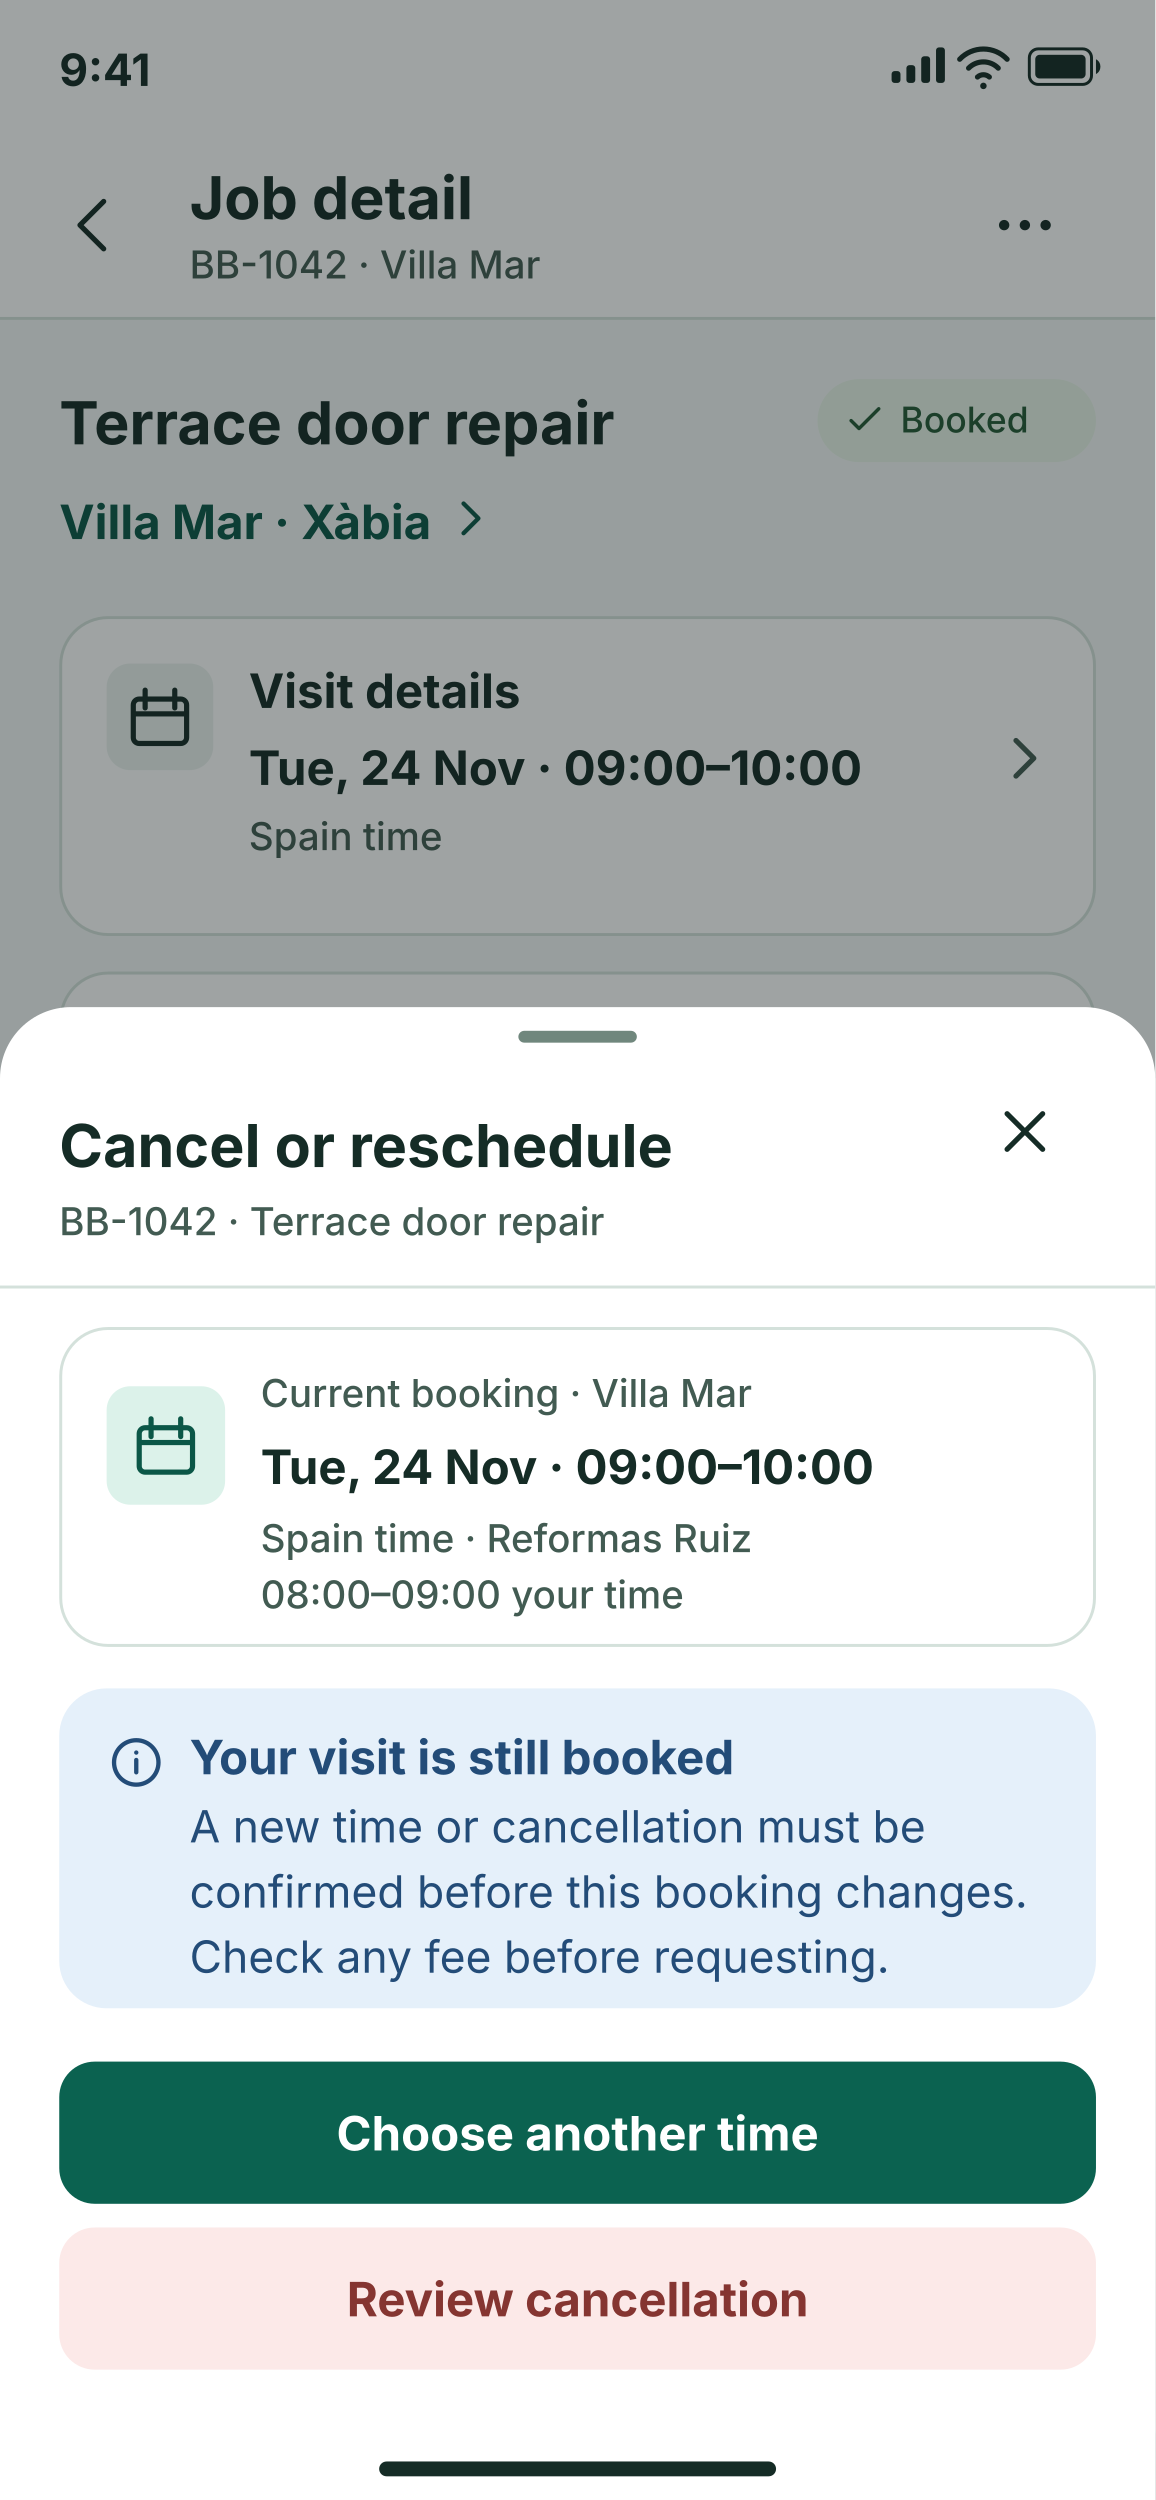
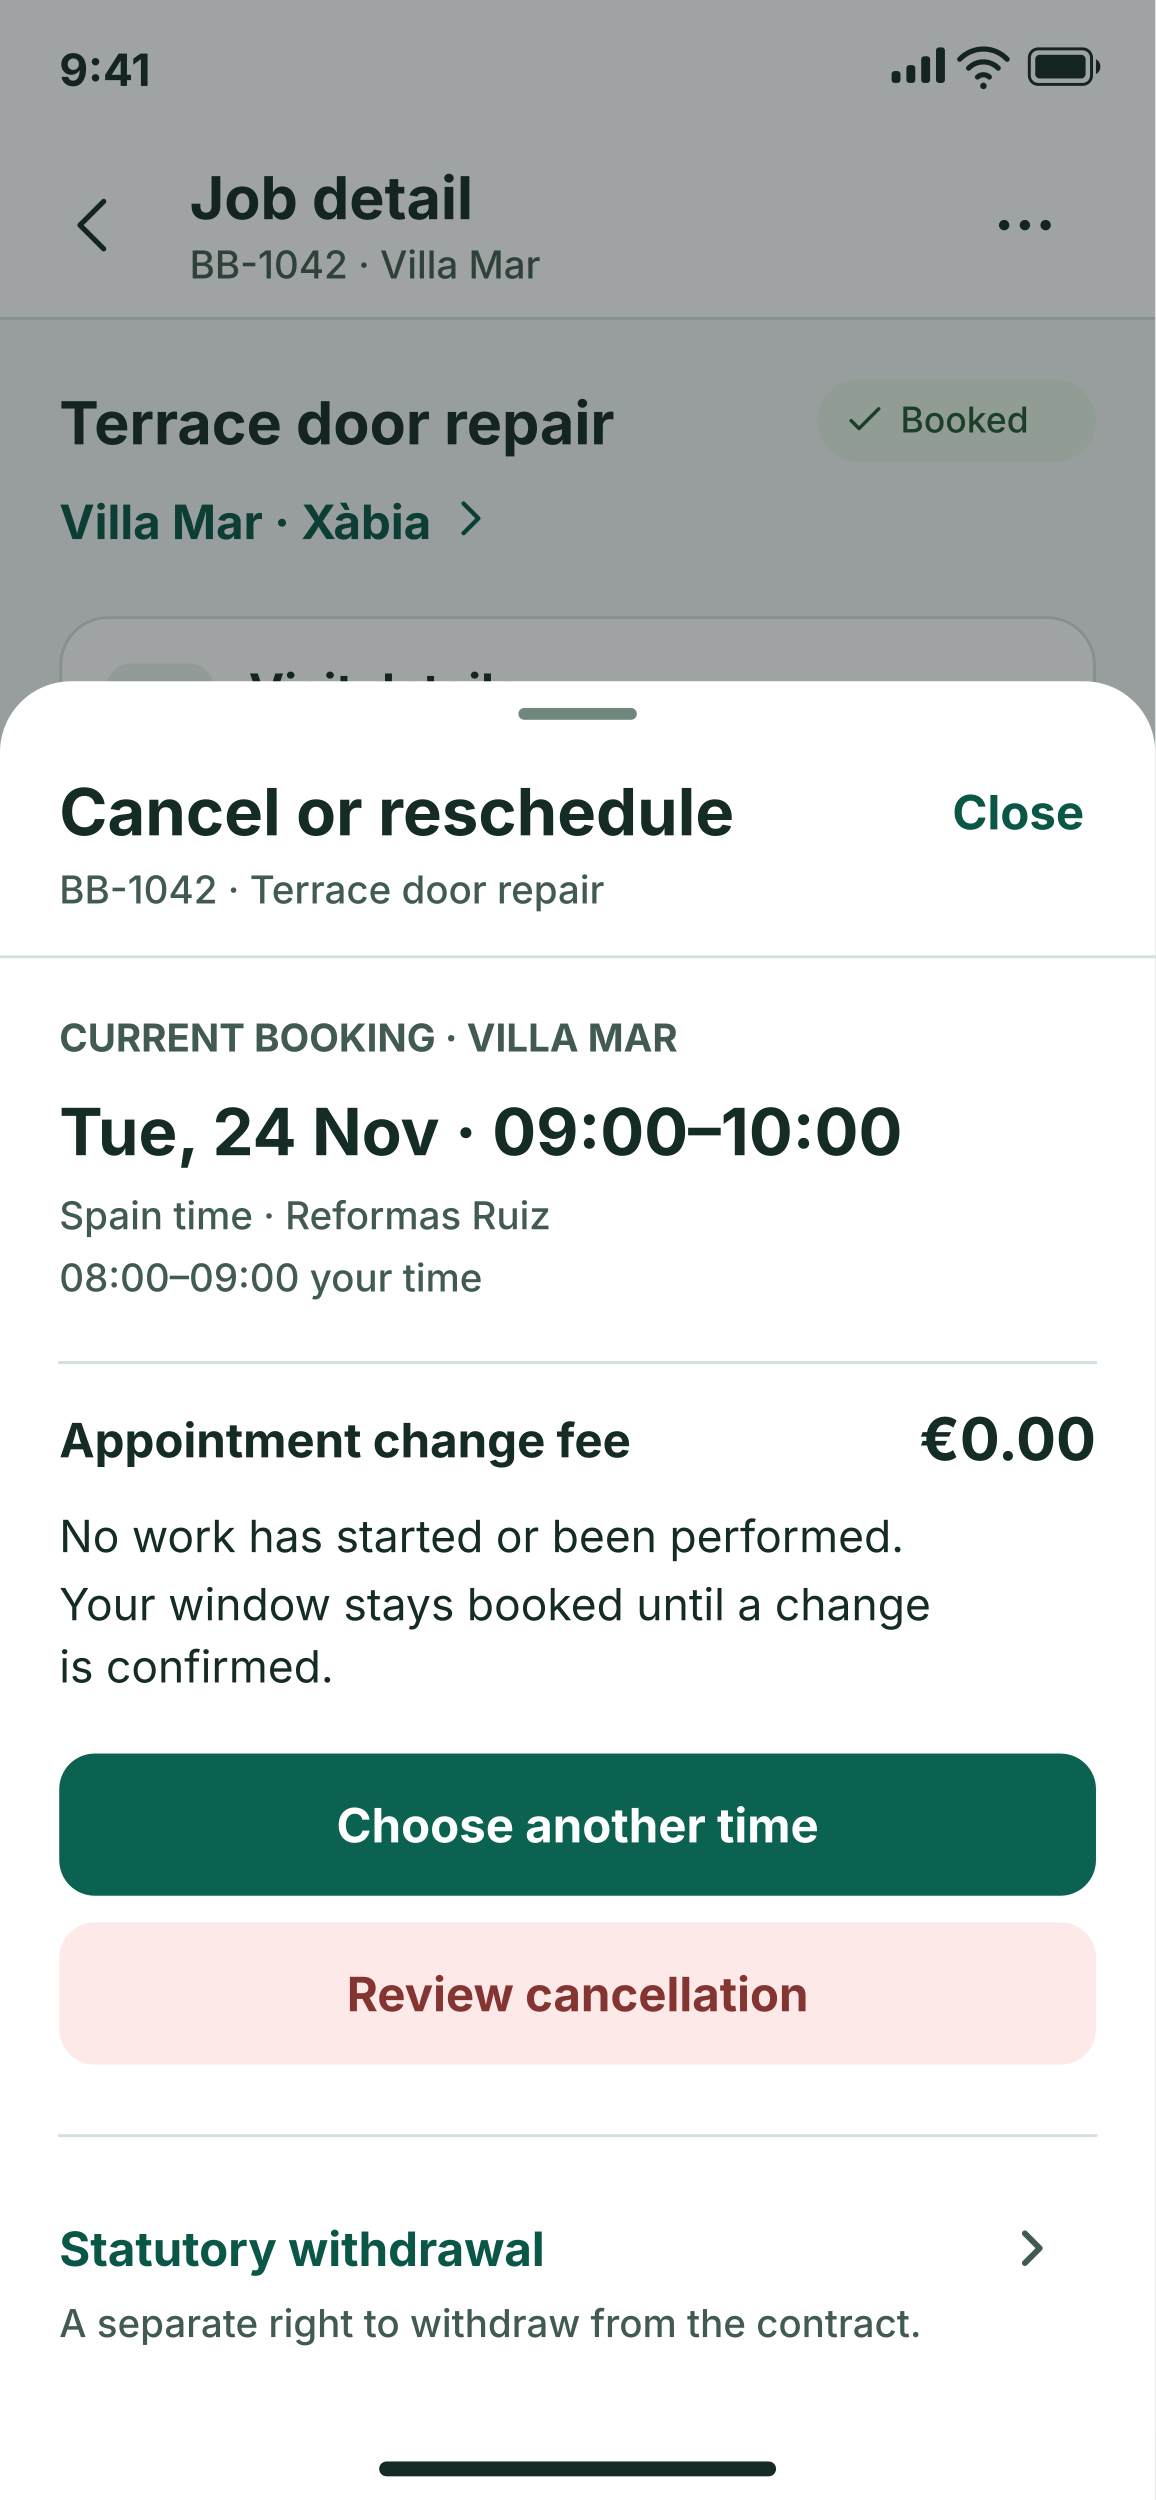
<svg xmlns="http://www.w3.org/2000/svg" width="390" height="844" viewBox="0 0 390 844" role="img" aria-labelledby="screen-title screen-desc" font-family="system-ui, -apple-system, BlinkMacSystemFont, 'Segoe UI', sans-serif">
  <rect x="0" y="0" width="390" height="844" fill="#F4F7F6" />
  <g id="parent-job">
    <rect x="0" y="0" width="390" height="844" fill="#F4F7F6" />
    <rect x="0" y="0" width="390" height="108" fill="#FFFFFF" />
    <g id="status-bar" aria-hidden="true" fill="#152C26">
      <text x="20" y="29" font-size="15" font-weight="700">9:41</text>
      <rect x="301" y="24" width="3" height="4" rx="1" />
      <rect x="306" y="22" width="3" height="6" rx="1" />
      <rect x="311" y="19" width="3" height="9" rx="1" />
      <rect x="316" y="16" width="3" height="12" rx="1" />
      <path d="M324 20a11 11 0 0 1 16 0m-13 3a7 7 0 0 1 10 0m-7 3a3 3 0 0 1 4 0" fill="none" stroke="#152C26" stroke-width="1.75" stroke-linecap="round" />
      <circle cx="332" cy="29" r="1.1" />
      <rect x="347.5" y="16.5" width="21" height="12" rx="3" fill="none" stroke="#152C26" />
      <rect x="349.5" y="18.5" width="17" height="8" rx="1.5" />
      <path d="M370 20v5c2-1 2-4 0-5z" />
    </g>
    <g id="header">
      <g aria-hidden="true" transform="translate(20 64)">
        <path d="m15 4-8 8 8 8" fill="none" stroke="#152C26" stroke-width="1.75" stroke-linecap="round" stroke-linejoin="round" />
      </g>
      <text x="64" y="74" fill="#152C26" font-size="20" font-weight="650">Job detail</text>
      <text x="64" y="94" fill="#425B52" font-size="13" font-weight="450">BB-1042 · Villa Mar</text>
      <path d="M0 107.5H390" stroke="#D4E1DB" />
      <g aria-hidden="true" transform="translate(334 64)">
        <circle cx="5" cy="12" r="1.75" fill="#152C26" />
        <circle cx="12" cy="12" r="1.75" fill="#152C26" />
        <circle cx="19" cy="12" r="1.75" fill="#152C26" />
      </g>
    </g>
    <g id="content">
      <text x="20" y="150" fill="#152C26" font-size="20" font-weight="650">Terrace door repair</text>
      <rect x="276" y="128" width="94" height="28" rx="14" fill="#E7F4E8" />
      <g aria-hidden="true" transform="translate(284 134) scale(0.6666667)">
        <path d="m5 12 4 4 10-10" fill="none" stroke="#245936" stroke-width="1.75" stroke-linecap="round" stroke-linejoin="round" />
      </g>
      <text x="304" y="146" fill="#245936" font-size="12" font-weight="550">Booked</text>
      <text x="20" y="182" fill="#0B5747" font-size="16" font-weight="650">Villa Mar · Xàbia</text>
      <g aria-hidden="true" transform="translate(149 165) scale(0.8333333)">
        <path d="m9 6 6 6-6 6" fill="none" stroke="#0B5747" stroke-width="1.75" stroke-linecap="round" stroke-linejoin="round" />
      </g>
      <rect x="20.5" y="208.5" width="349" height="107" rx="16" fill="#FFFFFF" stroke="#D4E1DB" />
      <rect x="36" y="224" width="36" height="36" rx="8" fill="#EBF2EF" />
      <g aria-hidden="true" transform="translate(42 230)">
        <path d="M5 6h14a2 2 0 0 1 2 2v11a2 2 0 0 1-2 2H5a2 2 0 0 1-2-2V8a2 2 0 0 1 2-2zm2-3v6m10-6v6M3 11h18" fill="none" stroke="#152C26" stroke-width="1.75" stroke-linecap="round" stroke-linejoin="round" />
      </g>
      <text x="84" y="239" fill="#152C26" font-size="16" font-weight="650">Visit details</text>
      <text x="84" y="265" fill="#152C26" font-size="16" font-weight="650">Tue, 24 Nov · 09:00–10:00</text>
      <text x="84" y="287" fill="#425B52" font-size="13" font-weight="450">Spain time</text>
      <g aria-hidden="true" transform="translate(334 244)">
        <path d="m9 6 6 6-6 6" fill="none" stroke="#425B52" stroke-width="1.75" stroke-linecap="round" stroke-linejoin="round" />
      </g>
      <rect x="20.5" y="328.5" width="349" height="79" rx="16" fill="#FFFFFF" stroke="#D4E1DB" />
      <circle cx="56" cy="368" r="20" fill="#DCF2EA" />
      <text x="56" y="373" fill="#0B5747" font-size="13" font-weight="650" text-anchor="middle">MR</text>
      <text x="88" y="361" fill="#152C26" font-size="16" font-weight="650">Mateo Ruiz · Foreman</text>
      <text x="88" y="383" fill="#425B52" font-size="13" font-weight="450">Reformas Ruiz</text>
      <g aria-hidden="true" transform="translate(330 356)">
        <path d="M5 4h14a2 2 0 0 1 2 2v9a2 2 0 0 1-2 2h-6l-5 4v-4H5a2 2 0 0 1-2-2V6a2 2 0 0 1 2-2zm2 5h10M7 13h6" fill="none" stroke="#0B5747" stroke-width="1.75" stroke-linecap="round" stroke-linejoin="round" />
      </g>
      <text x="20" y="447" fill="#152C26" font-size="20" font-weight="650">Timeline</text>
      <text x="370" y="447" fill="#425B52" font-size="13" font-weight="450" text-anchor="end">Spain time</text>
      <path d="M28 478v109" stroke="#D4E1DB" />
      <circle cx="28" cy="473" r="7" fill="#E7F4E8" stroke="#245936" stroke-width="1.5" />
      <g aria-hidden="true" transform="translate(23 468) scale(0.4166667)">
        <path d="m5 12 4 4 10-10" fill="none" stroke="#245936" stroke-width="1.75" stroke-linecap="round" stroke-linejoin="round" />
      </g>
      <text x="48" y="479" fill="#152C26" font-size="16" font-weight="650">Visit booked</text>
      <text x="48" y="500" fill="#425B52" font-size="13" font-weight="450">Mon, 23 Nov · 08:36</text>
      <circle cx="28" cy="529" r="7" fill="#FFFFFF" stroke="#70877D" stroke-width="1.5" />
      <text x="48" y="535" fill="#152C26" font-size="16" font-weight="650">Quote version 1 approved</text>
      <text x="48" y="556" fill="#425B52" font-size="13" font-weight="450">Claire Martin · Mon, 23 Nov · 08:20</text>
      <circle cx="28" cy="585" r="7" fill="#FFFFFF" stroke="#70877D" stroke-width="1.5" />
      <text x="48" y="591" fill="#152C26" font-size="16" font-weight="650">Request sent</text>
      <text x="48" y="612" fill="#425B52" font-size="13" font-weight="450">Claire Martin · Mon, 23 Nov · 08:05</text>
      <rect x="20.5" y="632.5" width="349" height="55" rx="16" fill="#FFFFFF" stroke="#D4E1DB" />
      <text x="36" y="666" fill="#0B5747" font-size="16" font-weight="650">Quote and scope</text>
      <text x="190" y="666" fill="#425B52" font-size="13" font-weight="450">Version 1 · €240.00</text>
      <g aria-hidden="true" transform="translate(334 648)">
        <path d="m9 6 6 6-6 6" fill="none" stroke="#425B52" stroke-width="1.75" stroke-linecap="round" stroke-linejoin="round" />
      </g>
      <rect x="20.5" y="700.5" width="349" height="55" rx="16" fill="#FFFFFF" stroke="#D4E1DB" />
      <text x="36" y="734" fill="#0B5747" font-size="16" font-weight="650">Cancel or reschedule</text>
      <g aria-hidden="true" transform="translate(334 716)">
        <path d="m9 6 6 6-6 6" fill="none" stroke="#425B52" stroke-width="1.75" stroke-linecap="round" stroke-linejoin="round" />
      </g>
    </g>
  </g>
-   <rect id="scrim" width="390" height="844" fill="#101A18" opacity=".4" />
+   <rect x="0" y="0" width="390" height="844" rx="0" fill="#101A18" opacity=".4" id="scrim" />
  <g id="sheet">
-     <rect x="0" y="340" width="390" height="504" rx="24" fill="#FFFFFF" />
-     <rect x="0" y="364" width="390" height="480" fill="#FFFFFF" />
-     <rect x="175" y="348" width="40" height="4" rx="2" fill="#70877D" />
-     <text x="20" y="394" font-size="20" font-weight="650" fill="#152C26">Cancel or reschedule</text>
-     <text x="20" y="417" font-size="13" font-weight="450" fill="#425B52">BB-1042 · Terrace door repair</text>
-     <g aria-hidden="true" transform="translate(334 370)">
-       <path d="m6 6 12 12M18 6 6 18" fill="none" stroke="#152C26" stroke-width="1.75" stroke-linecap="round" stroke-linejoin="round" />
-     </g>
-     <path d="M0 434.5h390" stroke="#D4E1DB" />
-     <rect x="20.5" y="448.5" width="349" height="107" rx="16" fill="#FFFFFF" stroke="#D4E1DB" />
-     <rect x="36" y="468" width="40" height="40" rx="8" fill="#DCF2EA" />
-     <g aria-hidden="true" transform="translate(44 476)">
-       <path d="M5 6h14a2 2 0 0 1 2 2v11a2 2 0 0 1-2 2H5a2 2 0 0 1-2-2V8a2 2 0 0 1 2-2zm2-3v6m10-6v6M3 11h18" fill="none" stroke="#0B5747" stroke-width="1.75" stroke-linecap="round" stroke-linejoin="round" />
-     </g>
-     <text x="88" y="475" font-size="13" font-weight="450" fill="#425B52">Current booking · Villa Mar</text>
-     <text x="88" y="501" font-size="16" font-weight="650" fill="#152C26">Tue, 24 Nov · 09:00–10:00</text>
-     <text x="88" y="524" font-size="13" font-weight="450" fill="#425B52">Spain time · Reformas Ruiz</text>
-     <text x="88" y="543" font-size="13" font-weight="450" fill="#425B52">08:00–09:00 your time</text>
-     <rect x="20" y="570" width="350" height="108" rx="16" fill="#E5F0FA" />
-     <g aria-hidden="true" transform="translate(36 585) scale(0.8333333)">
-       <path d="M12 3a9 9 0 1 1 0 18 9 9 0 0 1 0-18zm0 8v5m0-8h.01" fill="none" stroke="#234C78" stroke-width="1.75" stroke-linecap="round" stroke-linejoin="round" />
-     </g>
-     <text x="64" y="599" font-size="16" font-weight="650" fill="#234C78">Your visit is still booked</text>
-     <text x="64" y="622" font-size="15" font-weight="400" fill="#234C78">A new time or cancellation must be</text>
-     <text x="64" y="644" font-size="15" font-weight="400" fill="#234C78">confirmed before this booking changes.</text>
-     <text x="64" y="666" font-size="15" font-weight="400" fill="#234C78">Check any fee before requesting.</text>
-     <rect x="20" y="696" width="350" height="48" rx="12" fill="#0B6250" />
-     <text x="195" y="726" font-size="16" font-weight="650" fill="#FFFFFF" text-anchor="middle">Choose another time</text>
-     <rect x="20" y="752" width="350" height="48" rx="12" fill="#FCE9E8" />
-     <text x="195" y="782" font-size="16" font-weight="650" fill="#853531" text-anchor="middle">Review cancellation</text>
+     <rect x="0" y="230" width="390" height="614" rx="24" fill="#FFFFFF" />
+     <rect x="0" y="254" width="390" height="590" rx="0" fill="#FFFFFF" />
+     <rect x="175" y="239" width="40" height="4" rx="2" fill="#70877D" />
+     <text x="20" y="282" font-size="22" font-weight="700" fill="#152C26">Cancel or reschedule</text>
+     <text x="20" y="305" font-size="13" font-weight="450" fill="#425B52">BB-1042 · Terrace door repair</text>
+     <text x="366" y="280" font-size="16" font-weight="650" fill="#0B5747" text-anchor="end">Close</text>
+     <path d="M0 323h390" fill="none" stroke="#D4E1DB" stroke-width="1" stroke-linecap="round" stroke-linejoin="round" />
+     <text x="20" y="355" font-size="13" font-weight="650" fill="#425B52">CURRENT BOOKING · VILLA MAR</text>
+     <text x="20" y="390" font-size="22" font-weight="700" fill="#152C26">Tue, 24 Nov · 09:00–10:00</text>
+     <text x="20" y="415" font-size="13" font-weight="450" fill="#425B52">Spain time · Reformas Ruiz</text>
+     <text x="20" y="436" font-size="13" font-weight="450" fill="#425B52">08:00–09:00 your time</text>
+     <path d="M20 460h350" fill="none" stroke="#D4E1DB" stroke-width="1" stroke-linecap="round" stroke-linejoin="round" />
+     <text x="20" y="492" font-size="16" font-weight="650" fill="#152C26">Appointment change fee</text>
+     <text x="370" y="493" font-size="20" font-weight="700" fill="#152C26" text-anchor="end">€0.00</text>
+     <text x="20" y="524" font-size="15" font-weight="400" fill="#152C26">No work has started or been performed.</text>
+     <text x="20" y="547" font-size="15" font-weight="400" fill="#152C26">Your window stays booked until a change</text>
+     <text x="20" y="568" font-size="15" font-weight="400" fill="#152C26">is confirmed.</text>
+     <rect x="20" y="592" width="350" height="48" rx="12" fill="#0B6250" />
+     <text x="195" y="622" font-size="16" font-weight="650" fill="#FFFFFF" text-anchor="middle">Choose another time</text>
+     <rect x="20" y="649" width="350" height="48" rx="12" fill="#FCE9E8" />
+     <text x="195" y="679" font-size="16" font-weight="650" fill="#853531" text-anchor="middle">Review cancellation</text>
+     <path d="M20 721h350" fill="none" stroke="#D4E1DB" stroke-width="1" stroke-linecap="round" stroke-linejoin="round" />
+     <text x="20" y="765" font-size="16" font-weight="650" fill="#0B5747">Statutory withdrawal</text>
+     <path d="m346 754 5 5-5 5" fill="none" stroke="#425B52" stroke-width="2" stroke-linecap="round" stroke-linejoin="round" />
+     <text x="20" y="789" font-size="13" font-weight="450" fill="#425B52">A separate right to withdraw from the contract.</text>
  </g>
  <rect id="home-indicator" x="128" y="831" width="134" height="5" rx="2.5" fill="#152C26" aria-hidden="true" />
</svg>
